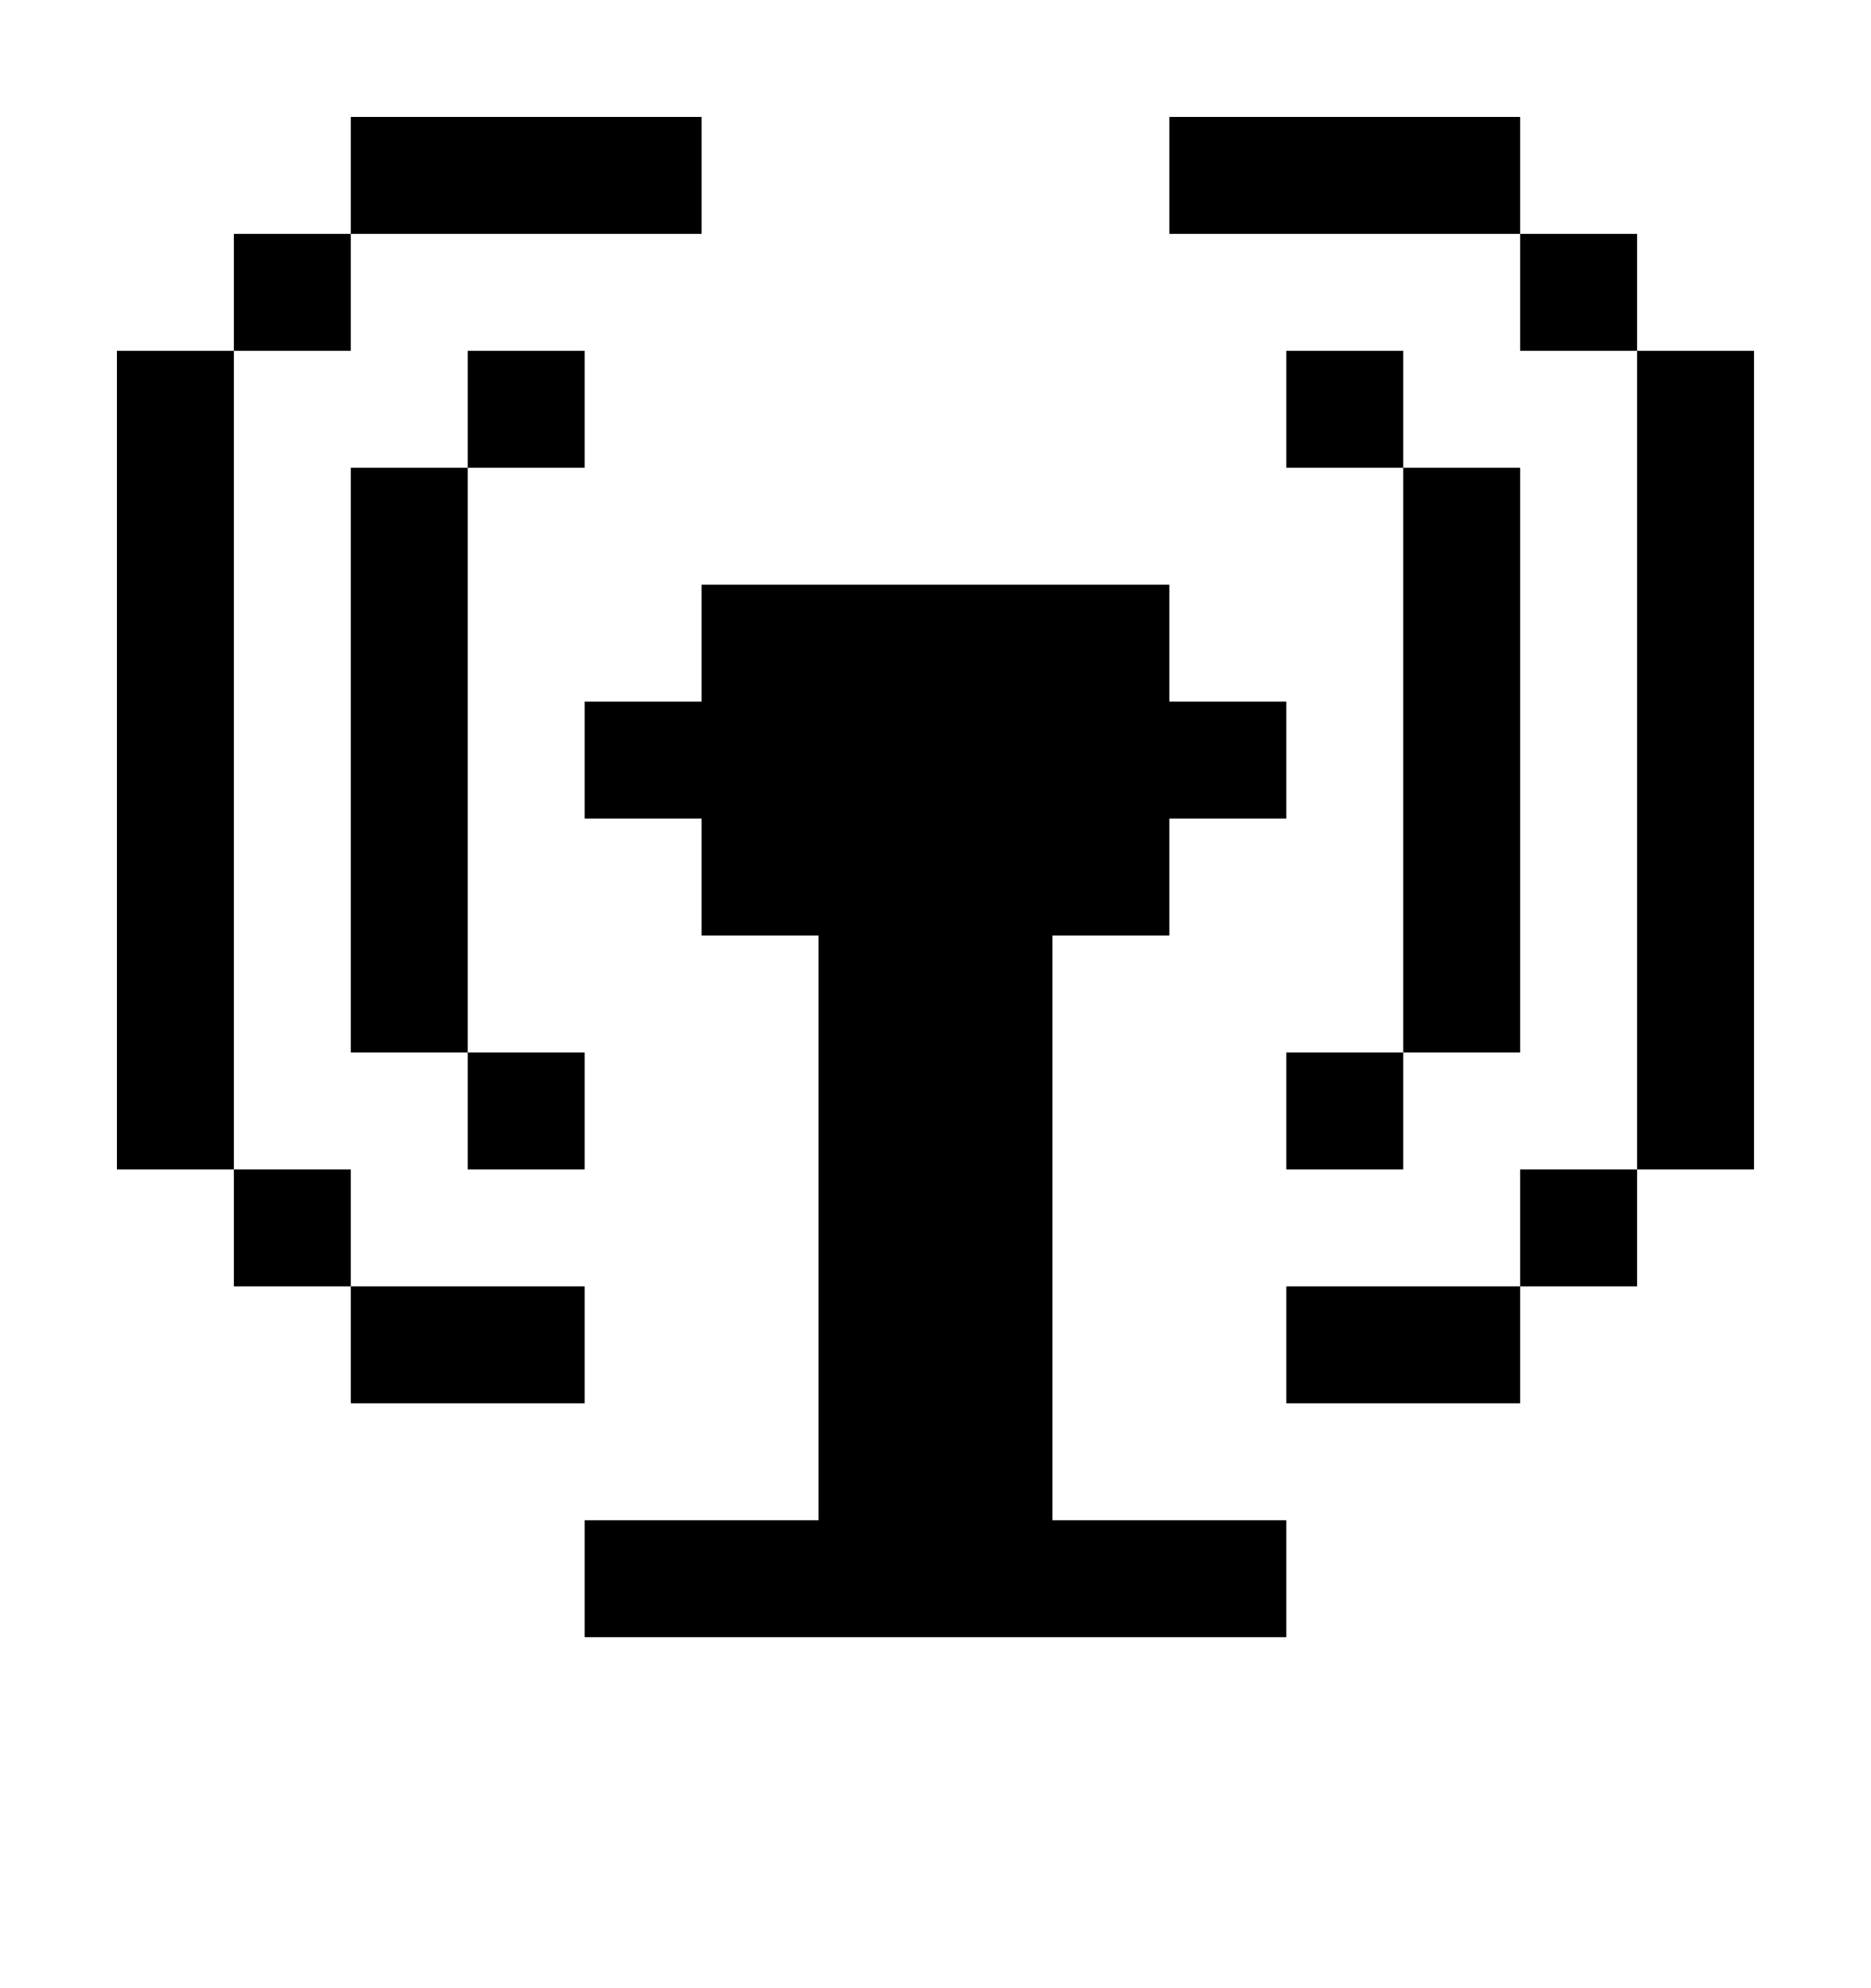
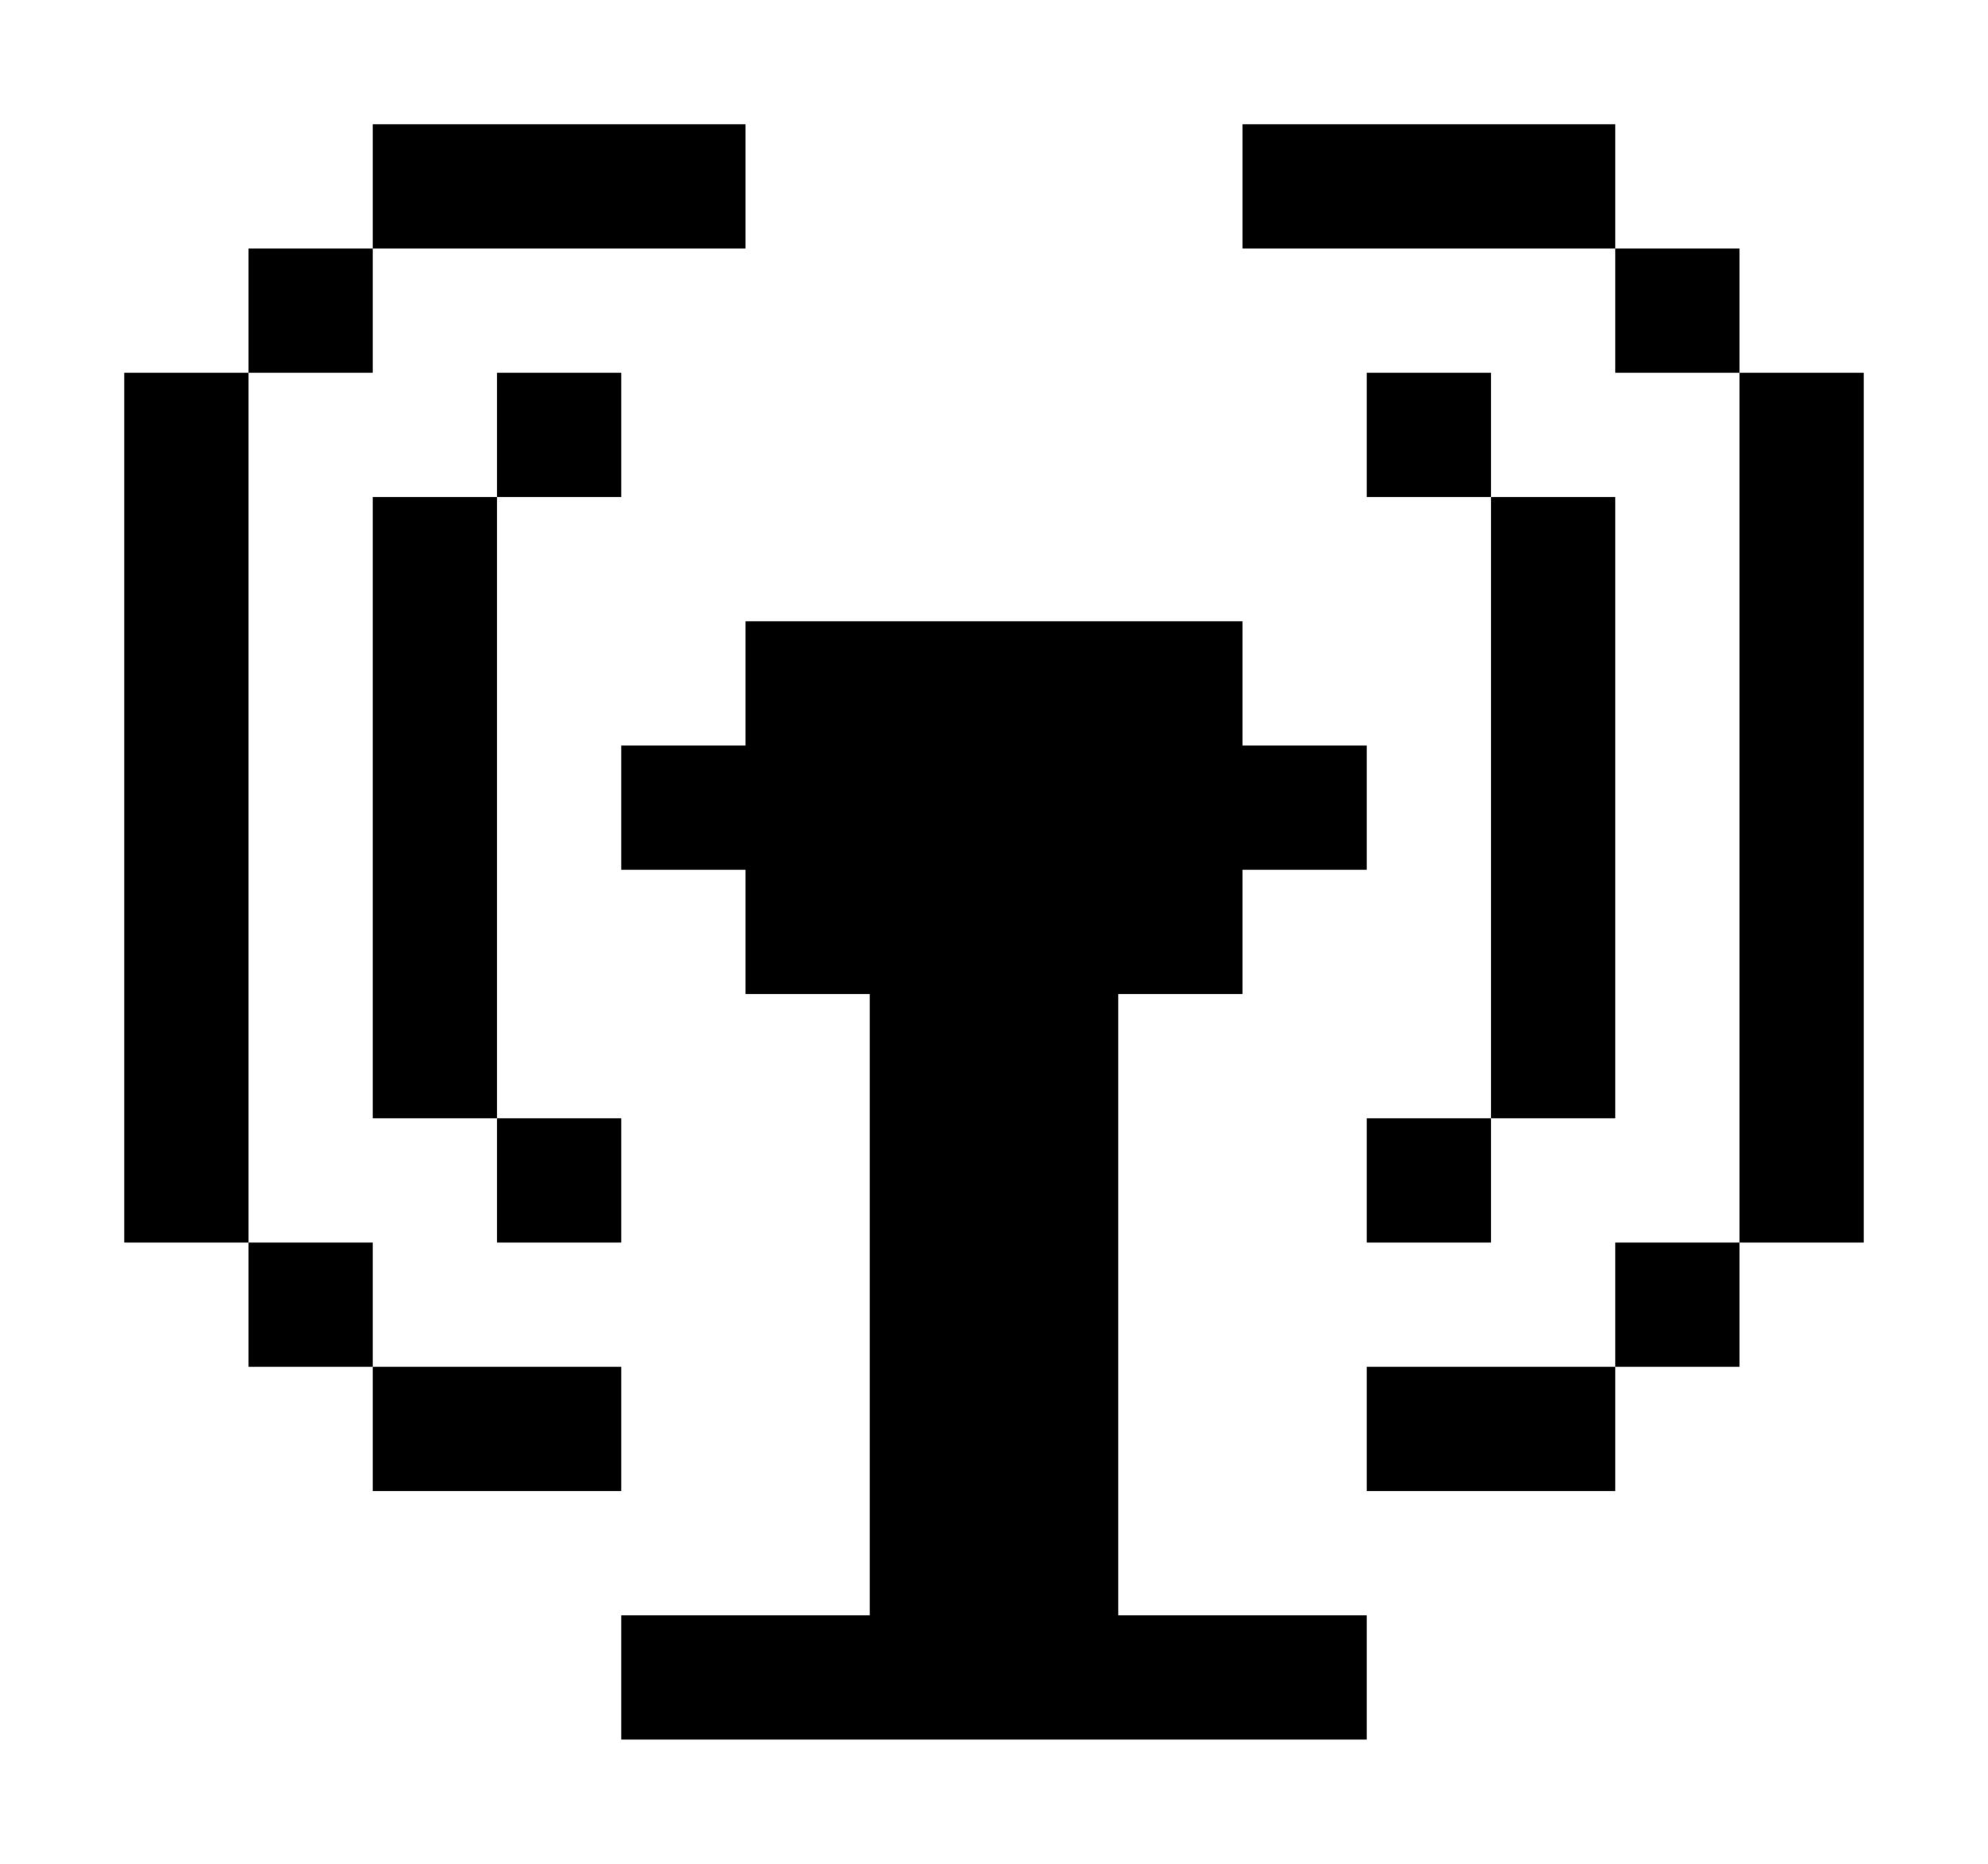
- <svg xmlns="http://www.w3.org/2000/svg" viewBox="1 1 16 17" version="1.1">
-   <path fill="#000000" d="M4,2h3v1h-3v1h-1v7h1v1h2v1h-2v-1h-1v-1h-1v-7h1v-1h1v-1M11,2h3v1h1v1h1v7h-1v1h-1v1h-2v-1h2v-1h1v-7h-1v-1h-3v-1M5,4h1v1h-1v5h1v1h-1v-1h-1v-5h1v-1M12,4h1v1h1v5h-1v1h-1v-1h1v-5h-1v-1M7,6h4v1h1v1h-1v1h-1v5h2v1h-6v-1h2v-5h-1v-1h-1v-1h1z" />
+ <svg xmlns="http://www.w3.org/2000/svg" width="16" height="15" version="1.1">
+   <path fill="#000000" d="M3,1h3v1h-3v1h-1v7h1v1h2v1h-2v-1h-1v-1h-1v-7h1v-1h1v-1M10,1h3v1h1v1h1v7h-1v1h-1v1h-2v-1h2v-1h1v-7h-1v-1h-3v-1M4,3h1v1h-1v5h1v1h-1v-1h-1v-5h1v-1M11,3h1v1h1v5h-1v1h-1v-1h1v-5h-1v-1M6,5h4v1h1v1h-1v1h-1v5h2v1h-6v-1h2v-5h-1v-1h-1v-1h1z" />
</svg>
